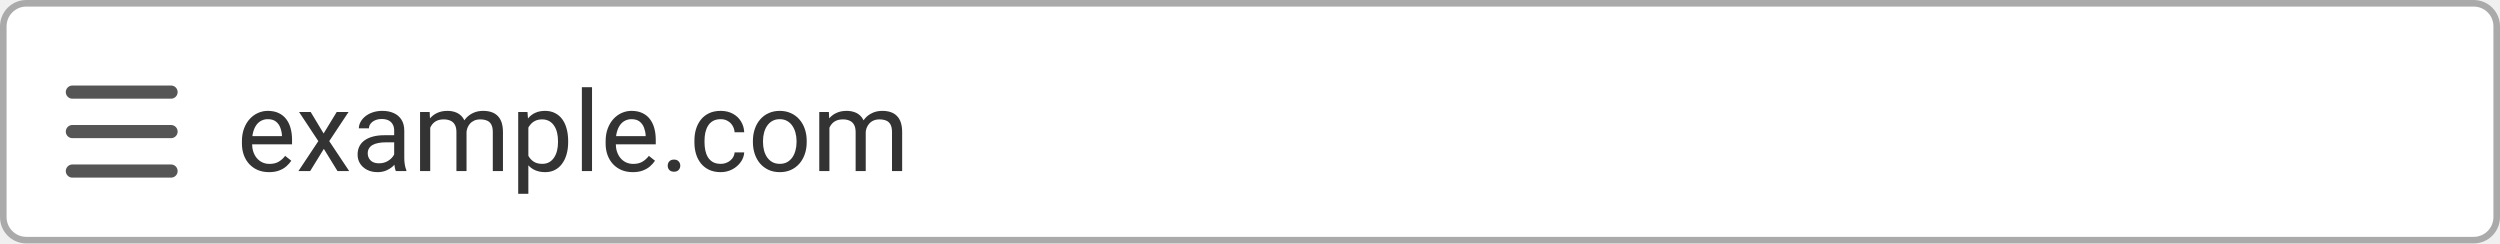
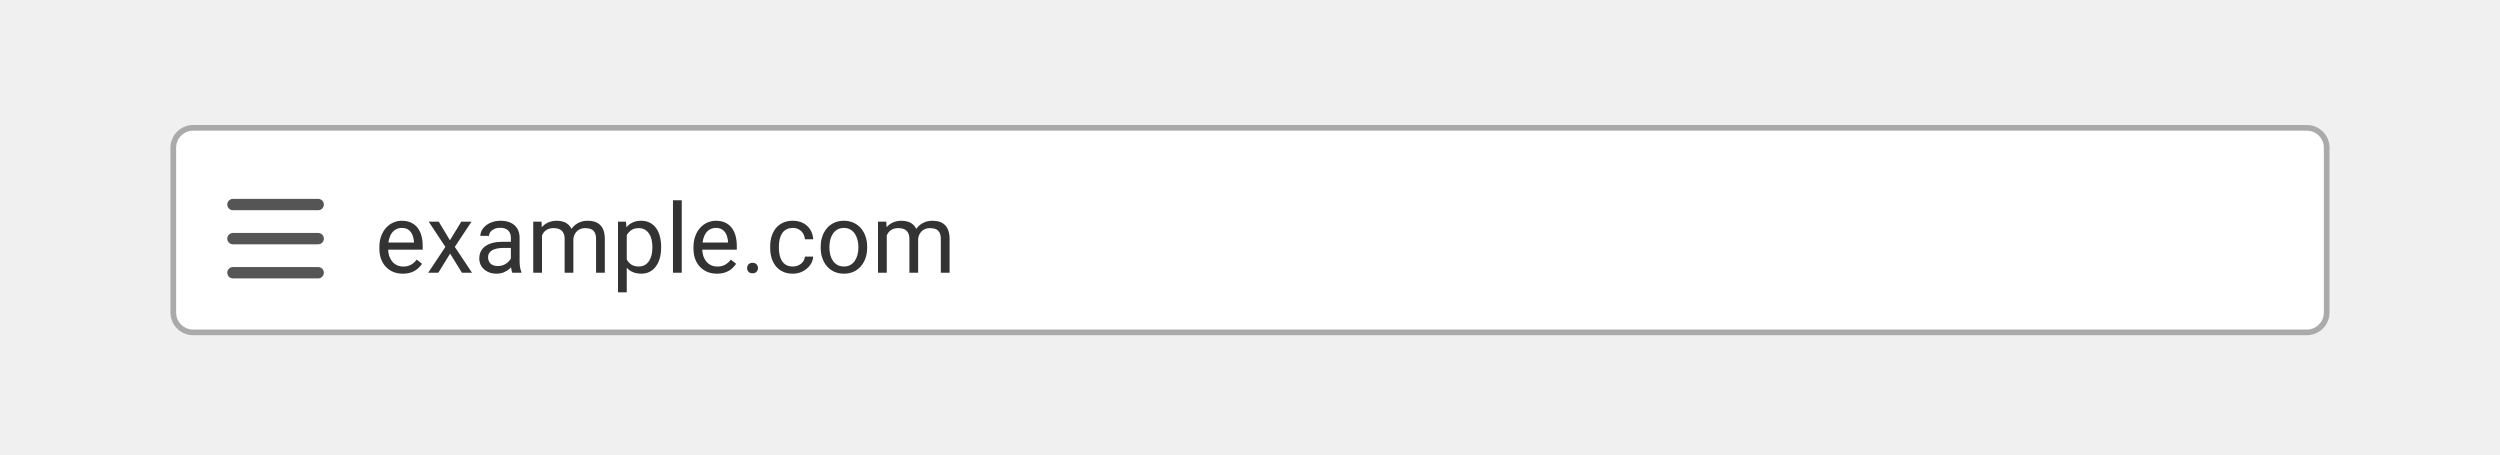
- <svg xmlns="http://www.w3.org/2000/svg" width="380" height="37" viewBox="0 0 380 37" fill="none">
-   <rect x="0.5" y="0.5" width="379" height="36" rx="3.5" fill="white" stroke="#AAAAAA" />
-   <path d="M40.898 26.166C40.272 26.166 39.705 26.061 39.196 25.851C38.692 25.635 38.258 25.333 37.893 24.946C37.533 24.558 37.256 24.099 37.062 23.568C36.869 23.037 36.772 22.456 36.772 21.825V21.476C36.772 20.746 36.88 20.095 37.096 19.525C37.312 18.95 37.605 18.463 37.976 18.064C38.346 17.666 38.767 17.364 39.237 17.16C39.708 16.955 40.195 16.852 40.698 16.852C41.34 16.852 41.894 16.963 42.358 17.185C42.829 17.406 43.213 17.716 43.512 18.114C43.811 18.507 44.032 18.972 44.176 19.509C44.32 20.04 44.392 20.621 44.392 21.252V21.941H37.685V20.688H42.856V20.571C42.834 20.173 42.751 19.785 42.607 19.409C42.469 19.033 42.248 18.723 41.943 18.48C41.639 18.236 41.224 18.114 40.698 18.114C40.35 18.114 40.029 18.189 39.735 18.338C39.442 18.482 39.19 18.698 38.98 18.986C38.77 19.274 38.606 19.625 38.49 20.04C38.374 20.455 38.316 20.934 38.316 21.476V21.825C38.316 22.251 38.374 22.652 38.49 23.028C38.612 23.399 38.786 23.726 39.013 24.008C39.246 24.29 39.525 24.511 39.852 24.672C40.184 24.832 40.56 24.913 40.98 24.913C41.523 24.913 41.982 24.802 42.358 24.581C42.735 24.359 43.064 24.063 43.346 23.692L44.276 24.431C44.082 24.724 43.836 25.004 43.537 25.27C43.238 25.535 42.87 25.751 42.433 25.917C42.002 26.083 41.49 26.166 40.898 26.166ZM47.223 17.019L49.19 20.289L51.182 17.019H52.983L50.045 21.451L53.075 26H51.298L49.223 22.63L47.148 26H45.363L48.385 21.451L45.455 17.019H47.223ZM59.915 24.464V19.841C59.915 19.487 59.843 19.18 59.699 18.919C59.56 18.654 59.35 18.449 59.068 18.305C58.786 18.161 58.437 18.089 58.022 18.089C57.635 18.089 57.294 18.156 57.001 18.289C56.713 18.421 56.486 18.596 56.32 18.811C56.16 19.027 56.08 19.26 56.08 19.509H54.544C54.544 19.188 54.627 18.87 54.793 18.554C54.959 18.239 55.197 17.954 55.507 17.699C55.822 17.439 56.199 17.234 56.636 17.085C57.078 16.93 57.571 16.852 58.113 16.852C58.766 16.852 59.342 16.963 59.84 17.185C60.343 17.406 60.736 17.741 61.019 18.189C61.306 18.632 61.45 19.188 61.45 19.857V24.041C61.45 24.34 61.475 24.658 61.525 24.996C61.58 25.333 61.66 25.624 61.766 25.867V26H60.164C60.086 25.823 60.025 25.588 59.981 25.294C59.937 24.996 59.915 24.719 59.915 24.464ZM60.18 20.555L60.197 21.634H58.645C58.207 21.634 57.817 21.67 57.474 21.742C57.131 21.808 56.843 21.91 56.611 22.049C56.378 22.187 56.201 22.361 56.08 22.572C55.958 22.776 55.897 23.017 55.897 23.294C55.897 23.576 55.961 23.834 56.088 24.066C56.215 24.298 56.406 24.484 56.661 24.622C56.921 24.755 57.239 24.821 57.615 24.821C58.086 24.821 58.501 24.722 58.86 24.523C59.22 24.323 59.505 24.08 59.715 23.792C59.931 23.504 60.047 23.225 60.064 22.954L60.72 23.692C60.681 23.925 60.576 24.182 60.404 24.464C60.233 24.747 60.003 25.018 59.715 25.278C59.433 25.532 59.096 25.745 58.703 25.917C58.315 26.083 57.878 26.166 57.391 26.166C56.782 26.166 56.248 26.047 55.789 25.809C55.335 25.571 54.981 25.253 54.727 24.855C54.477 24.451 54.353 24 54.353 23.502C54.353 23.02 54.447 22.597 54.635 22.231C54.823 21.861 55.095 21.553 55.449 21.31C55.803 21.061 56.229 20.873 56.727 20.746C57.225 20.618 57.781 20.555 58.395 20.555H60.18ZM65.393 18.803V26H63.849V17.019H65.31L65.393 18.803ZM65.078 21.169L64.364 21.144C64.369 20.53 64.45 19.963 64.605 19.442C64.759 18.917 64.989 18.46 65.293 18.073C65.598 17.685 65.977 17.387 66.431 17.176C66.884 16.96 67.41 16.852 68.008 16.852C68.428 16.852 68.816 16.913 69.17 17.035C69.524 17.151 69.831 17.337 70.091 17.591C70.351 17.846 70.553 18.172 70.697 18.571C70.841 18.969 70.913 19.451 70.913 20.015V26H69.377V20.09C69.377 19.619 69.297 19.243 69.137 18.961C68.982 18.679 68.76 18.474 68.473 18.347C68.185 18.214 67.847 18.148 67.46 18.148C67.006 18.148 66.627 18.228 66.323 18.388C66.018 18.549 65.775 18.77 65.592 19.052C65.41 19.334 65.277 19.658 65.194 20.023C65.116 20.383 65.078 20.765 65.078 21.169ZM70.897 20.322L69.867 20.638C69.873 20.145 69.953 19.672 70.108 19.218C70.268 18.765 70.498 18.36 70.797 18.006C71.101 17.652 71.475 17.373 71.918 17.168C72.36 16.958 72.867 16.852 73.436 16.852C73.918 16.852 74.344 16.916 74.715 17.044C75.091 17.171 75.407 17.367 75.661 17.633C75.921 17.893 76.118 18.228 76.251 18.637C76.383 19.047 76.45 19.534 76.45 20.098V26H74.906V20.081C74.906 19.578 74.826 19.188 74.665 18.911C74.51 18.629 74.289 18.433 74.001 18.322C73.719 18.206 73.381 18.148 72.988 18.148C72.651 18.148 72.352 18.206 72.092 18.322C71.832 18.438 71.613 18.599 71.436 18.803C71.259 19.002 71.123 19.232 71.029 19.492C70.941 19.752 70.897 20.029 70.897 20.322ZM80.31 18.745V29.453H78.766V17.019H80.177L80.31 18.745ZM86.361 21.435V21.609C86.361 22.262 86.283 22.868 86.128 23.427C85.974 23.98 85.747 24.462 85.448 24.871C85.154 25.281 84.792 25.599 84.36 25.826C83.929 26.053 83.433 26.166 82.874 26.166C82.305 26.166 81.801 26.072 81.364 25.884C80.927 25.696 80.556 25.422 80.251 25.062C79.947 24.702 79.704 24.271 79.521 23.767C79.344 23.264 79.222 22.696 79.156 22.065V21.136C79.222 20.472 79.347 19.877 79.529 19.351C79.712 18.825 79.953 18.377 80.251 18.006C80.556 17.63 80.924 17.345 81.356 17.151C81.787 16.952 82.285 16.852 82.85 16.852C83.414 16.852 83.915 16.963 84.352 17.185C84.789 17.4 85.157 17.71 85.456 18.114C85.755 18.518 85.979 19.002 86.128 19.567C86.283 20.126 86.361 20.748 86.361 21.435ZM84.817 21.609V21.435C84.817 20.986 84.77 20.566 84.676 20.173C84.582 19.774 84.435 19.426 84.236 19.127C84.042 18.823 83.793 18.585 83.489 18.413C83.184 18.236 82.822 18.148 82.401 18.148C82.014 18.148 81.676 18.214 81.389 18.347C81.106 18.48 80.866 18.659 80.666 18.886C80.467 19.108 80.304 19.362 80.177 19.65C80.055 19.932 79.964 20.225 79.903 20.53V22.68C80.013 23.067 80.168 23.432 80.368 23.775C80.567 24.113 80.832 24.387 81.165 24.597C81.497 24.802 81.914 24.904 82.418 24.904C82.833 24.904 83.19 24.819 83.489 24.647C83.793 24.47 84.042 24.229 84.236 23.925C84.435 23.62 84.582 23.272 84.676 22.879C84.77 22.48 84.817 22.057 84.817 21.609ZM89.988 13.25V26H88.444V13.25H89.988ZM96.181 26.166C95.555 26.166 94.988 26.061 94.479 25.851C93.975 25.635 93.541 25.333 93.176 24.946C92.816 24.558 92.539 24.099 92.346 23.568C92.152 23.037 92.055 22.456 92.055 21.825V21.476C92.055 20.746 92.163 20.095 92.379 19.525C92.595 18.95 92.888 18.463 93.259 18.064C93.63 17.666 94.05 17.364 94.52 17.16C94.991 16.955 95.478 16.852 95.981 16.852C96.623 16.852 97.177 16.963 97.642 17.185C98.112 17.406 98.497 17.716 98.795 18.114C99.094 18.507 99.316 18.972 99.46 19.509C99.603 20.04 99.675 20.621 99.675 21.252V21.941H92.968V20.688H98.14V20.571C98.118 20.173 98.034 19.785 97.891 19.409C97.752 19.033 97.531 18.723 97.227 18.48C96.922 18.236 96.507 18.114 95.981 18.114C95.633 18.114 95.312 18.189 95.019 18.338C94.725 18.482 94.474 18.698 94.263 18.986C94.053 19.274 93.89 19.625 93.773 20.04C93.657 20.455 93.599 20.934 93.599 21.476V21.825C93.599 22.251 93.657 22.652 93.773 23.028C93.895 23.399 94.07 23.726 94.296 24.008C94.529 24.29 94.808 24.511 95.135 24.672C95.467 24.832 95.843 24.913 96.264 24.913C96.806 24.913 97.265 24.802 97.642 24.581C98.018 24.359 98.347 24.063 98.629 23.692L99.559 24.431C99.365 24.724 99.119 25.004 98.82 25.27C98.522 25.535 98.153 25.751 97.716 25.917C97.285 26.083 96.773 26.166 96.181 26.166ZM101.493 25.186C101.493 24.926 101.573 24.708 101.734 24.531C101.9 24.348 102.138 24.257 102.448 24.257C102.758 24.257 102.993 24.348 103.153 24.531C103.319 24.708 103.402 24.926 103.402 25.186C103.402 25.441 103.319 25.657 103.153 25.834C102.993 26.011 102.758 26.1 102.448 26.1C102.138 26.1 101.9 26.011 101.734 25.834C101.573 25.657 101.493 25.441 101.493 25.186ZM109.545 24.904C109.91 24.904 110.248 24.83 110.558 24.68C110.868 24.531 111.122 24.326 111.321 24.066C111.521 23.8 111.634 23.499 111.662 23.161H113.123C113.095 23.692 112.915 24.188 112.583 24.647C112.257 25.101 111.828 25.469 111.296 25.751C110.765 26.028 110.181 26.166 109.545 26.166C108.87 26.166 108.28 26.047 107.777 25.809C107.279 25.571 106.864 25.245 106.532 24.83C106.205 24.415 105.959 23.939 105.793 23.402C105.632 22.86 105.552 22.287 105.552 21.684V21.335C105.552 20.732 105.632 20.162 105.793 19.625C105.959 19.083 106.205 18.604 106.532 18.189C106.864 17.774 107.279 17.447 107.777 17.209C108.28 16.971 108.87 16.852 109.545 16.852C110.248 16.852 110.862 16.996 111.388 17.284C111.913 17.566 112.326 17.954 112.625 18.446C112.929 18.933 113.095 19.487 113.123 20.106H111.662C111.634 19.736 111.529 19.401 111.346 19.102C111.169 18.803 110.926 18.565 110.616 18.388C110.311 18.206 109.954 18.114 109.545 18.114C109.075 18.114 108.679 18.208 108.358 18.396C108.042 18.579 107.791 18.828 107.603 19.144C107.42 19.453 107.287 19.799 107.204 20.181C107.127 20.558 107.088 20.942 107.088 21.335V21.684C107.088 22.076 107.127 22.464 107.204 22.846C107.282 23.227 107.412 23.573 107.594 23.883C107.782 24.193 108.034 24.442 108.35 24.63C108.671 24.813 109.069 24.904 109.545 24.904ZM114.442 21.609V21.418C114.442 20.77 114.536 20.17 114.725 19.617C114.913 19.058 115.184 18.574 115.538 18.164C115.892 17.749 116.321 17.428 116.825 17.201C117.328 16.969 117.893 16.852 118.518 16.852C119.149 16.852 119.716 16.969 120.22 17.201C120.729 17.428 121.16 17.749 121.515 18.164C121.874 18.574 122.148 19.058 122.336 19.617C122.525 20.17 122.619 20.77 122.619 21.418V21.609C122.619 22.256 122.525 22.857 122.336 23.41C122.148 23.963 121.874 24.448 121.515 24.863C121.16 25.272 120.732 25.593 120.228 25.826C119.73 26.053 119.166 26.166 118.535 26.166C117.904 26.166 117.337 26.053 116.833 25.826C116.329 25.593 115.898 25.272 115.538 24.863C115.184 24.448 114.913 23.963 114.725 23.41C114.536 22.857 114.442 22.256 114.442 21.609ZM115.978 21.418V21.609C115.978 22.057 116.031 22.48 116.136 22.879C116.241 23.272 116.399 23.62 116.609 23.925C116.825 24.229 117.093 24.47 117.414 24.647C117.735 24.819 118.109 24.904 118.535 24.904C118.955 24.904 119.323 24.819 119.639 24.647C119.96 24.47 120.225 24.229 120.436 23.925C120.646 23.62 120.804 23.272 120.909 22.879C121.019 22.48 121.075 22.057 121.075 21.609V21.418C121.075 20.975 121.019 20.558 120.909 20.165C120.804 19.766 120.643 19.415 120.427 19.11C120.217 18.8 119.951 18.557 119.63 18.38C119.315 18.203 118.944 18.114 118.518 18.114C118.097 18.114 117.727 18.203 117.406 18.38C117.09 18.557 116.825 18.8 116.609 19.11C116.399 19.415 116.241 19.766 116.136 20.165C116.031 20.558 115.978 20.975 115.978 21.418ZM126.072 18.803V26H124.528V17.019H125.989L126.072 18.803ZM125.756 21.169L125.042 21.144C125.048 20.53 125.128 19.963 125.283 19.442C125.438 18.917 125.668 18.46 125.972 18.073C126.277 17.685 126.656 17.387 127.109 17.176C127.563 16.96 128.089 16.852 128.687 16.852C129.107 16.852 129.494 16.913 129.849 17.035C130.203 17.151 130.51 17.337 130.77 17.591C131.03 17.846 131.232 18.172 131.376 18.571C131.52 18.969 131.592 19.451 131.592 20.015V26H130.056V20.09C130.056 19.619 129.976 19.243 129.815 18.961C129.66 18.679 129.439 18.474 129.151 18.347C128.864 18.214 128.526 18.148 128.139 18.148C127.685 18.148 127.306 18.228 127.001 18.388C126.697 18.549 126.454 18.77 126.271 19.052C126.088 19.334 125.956 19.658 125.873 20.023C125.795 20.383 125.756 20.765 125.756 21.169ZM131.575 20.322L130.546 20.638C130.551 20.145 130.632 19.672 130.787 19.218C130.947 18.765 131.177 18.36 131.476 18.006C131.78 17.652 132.153 17.373 132.596 17.168C133.039 16.958 133.545 16.852 134.115 16.852C134.597 16.852 135.023 16.916 135.394 17.044C135.77 17.171 136.085 17.367 136.34 17.633C136.6 17.893 136.796 18.228 136.929 18.637C137.062 19.047 137.128 19.534 137.128 20.098V26H135.584V20.081C135.584 19.578 135.504 19.188 135.344 18.911C135.189 18.629 134.967 18.433 134.68 18.322C134.397 18.206 134.06 18.148 133.667 18.148C133.329 18.148 133.031 18.206 132.771 18.322C132.51 18.438 132.292 18.599 132.115 18.803C131.938 19.002 131.802 19.232 131.708 19.492C131.619 19.752 131.575 20.029 131.575 20.322Z" fill="#333333" />
-   <path d="M11 14H26" stroke="#555555" stroke-width="2" stroke-linecap="round" />
-   <path d="M11 20H26" stroke="#555555" stroke-width="2" stroke-linecap="round" />
-   <path d="M11 26H26" stroke="#555555" stroke-width="2" stroke-linecap="round" />
+ <svg xmlns="http://www.w3.org/2000/svg" width="440" height="80" viewBox="0 0 440 80" fill="none">
+   <rect x="30.5" y="22.5" width="379" height="36" rx="3.5" fill="white" stroke="#AAAAAA" />
+   <path d="M70.897 48.166C70.272 48.166 69.705 48.061 69.196 47.851C68.692 47.635 68.258 47.333 67.893 46.946C67.533 46.558 67.256 46.099 67.062 45.568C66.869 45.037 66.772 44.456 66.772 43.825V43.476C66.772 42.746 66.88 42.095 67.096 41.525C67.311 40.95 67.605 40.463 67.976 40.065C68.346 39.666 68.767 39.364 69.237 39.16C69.708 38.955 70.195 38.852 70.698 38.852C71.34 38.852 71.894 38.963 72.358 39.185C72.829 39.406 73.213 39.716 73.512 40.114C73.811 40.507 74.032 40.972 74.176 41.509C74.32 42.04 74.392 42.621 74.392 43.252V43.941H67.685V42.688H72.856V42.571C72.834 42.173 72.751 41.785 72.607 41.409C72.469 41.033 72.248 40.723 71.943 40.48C71.639 40.236 71.224 40.114 70.698 40.114C70.35 40.114 70.029 40.189 69.735 40.338C69.442 40.482 69.19 40.698 68.98 40.986C68.77 41.274 68.606 41.625 68.49 42.04C68.374 42.455 68.316 42.934 68.316 43.476V43.825C68.316 44.251 68.374 44.652 68.49 45.028C68.612 45.399 68.786 45.726 69.013 46.008C69.246 46.29 69.525 46.511 69.852 46.672C70.184 46.832 70.56 46.913 70.981 46.913C71.523 46.913 71.982 46.802 72.358 46.581C72.735 46.359 73.064 46.063 73.346 45.692L74.276 46.431C74.082 46.724 73.836 47.004 73.537 47.27C73.238 47.535 72.87 47.751 72.433 47.917C72.001 48.083 71.49 48.166 70.897 48.166ZM77.223 39.019L79.19 42.289L81.182 39.019H82.983L80.045 43.451L83.075 48H81.298L79.223 44.63L77.148 48H75.363L78.385 43.451L75.455 39.019H77.223ZM89.915 46.464V41.841C89.915 41.487 89.843 41.179 89.699 40.919C89.56 40.654 89.35 40.449 89.068 40.305C88.786 40.161 88.437 40.089 88.022 40.089C87.635 40.089 87.294 40.156 87.001 40.289C86.713 40.421 86.486 40.596 86.32 40.812C86.16 41.027 86.08 41.26 86.08 41.509H84.544C84.544 41.188 84.627 40.87 84.793 40.554C84.959 40.239 85.197 39.954 85.507 39.699C85.822 39.439 86.199 39.234 86.636 39.085C87.079 38.93 87.571 38.852 88.113 38.852C88.766 38.852 89.342 38.963 89.84 39.185C90.343 39.406 90.736 39.741 91.019 40.189C91.306 40.632 91.45 41.188 91.45 41.857V46.041C91.45 46.34 91.475 46.658 91.525 46.996C91.58 47.333 91.66 47.624 91.766 47.867V48H90.164C90.086 47.823 90.025 47.588 89.981 47.294C89.937 46.996 89.915 46.719 89.915 46.464ZM90.18 42.555L90.197 43.634H88.644C88.207 43.634 87.817 43.67 87.474 43.742C87.131 43.808 86.843 43.91 86.611 44.049C86.378 44.187 86.201 44.361 86.08 44.572C85.958 44.776 85.897 45.017 85.897 45.294C85.897 45.576 85.961 45.834 86.088 46.066C86.215 46.298 86.406 46.484 86.661 46.622C86.921 46.755 87.239 46.821 87.615 46.821C88.086 46.821 88.501 46.722 88.86 46.523C89.22 46.323 89.505 46.08 89.715 45.792C89.931 45.504 90.047 45.225 90.064 44.954L90.72 45.692C90.681 45.925 90.576 46.182 90.404 46.464C90.233 46.747 90.003 47.018 89.715 47.278C89.433 47.532 89.096 47.745 88.703 47.917C88.315 48.083 87.878 48.166 87.391 48.166C86.782 48.166 86.248 48.047 85.789 47.809C85.335 47.571 84.981 47.253 84.727 46.855C84.478 46.45 84.353 45.999 84.353 45.502C84.353 45.02 84.447 44.597 84.635 44.231C84.823 43.861 85.095 43.553 85.449 43.31C85.803 43.061 86.229 42.873 86.727 42.746C87.225 42.618 87.781 42.555 88.395 42.555H90.18ZM95.393 40.803V48H93.849V39.019H95.31L95.393 40.803ZM95.078 43.169L94.364 43.144C94.369 42.53 94.45 41.963 94.605 41.442C94.759 40.917 94.989 40.46 95.293 40.073C95.598 39.685 95.977 39.387 96.431 39.176C96.884 38.96 97.41 38.852 98.008 38.852C98.428 38.852 98.816 38.913 99.17 39.035C99.524 39.151 99.831 39.337 100.091 39.591C100.351 39.846 100.553 40.172 100.697 40.571C100.841 40.969 100.913 41.451 100.913 42.015V48H99.377V42.09C99.377 41.62 99.297 41.243 99.137 40.961C98.982 40.679 98.76 40.474 98.473 40.347C98.185 40.214 97.847 40.148 97.46 40.148C97.006 40.148 96.627 40.228 96.323 40.388C96.018 40.549 95.775 40.77 95.592 41.052C95.41 41.334 95.277 41.658 95.194 42.023C95.116 42.383 95.078 42.765 95.078 43.169ZM100.896 42.322L99.867 42.638C99.873 42.145 99.953 41.672 100.108 41.218C100.268 40.764 100.498 40.361 100.797 40.006C101.101 39.652 101.475 39.373 101.917 39.168C102.36 38.958 102.867 38.852 103.437 38.852C103.918 38.852 104.344 38.916 104.715 39.044C105.091 39.171 105.407 39.367 105.661 39.633C105.921 39.893 106.118 40.228 106.25 40.637C106.383 41.047 106.45 41.534 106.45 42.098V48H104.906V42.081C104.906 41.578 104.826 41.188 104.665 40.911C104.51 40.629 104.289 40.432 104.001 40.322C103.719 40.206 103.381 40.148 102.988 40.148C102.651 40.148 102.352 40.206 102.092 40.322C101.832 40.438 101.613 40.599 101.436 40.803C101.259 41.002 101.123 41.232 101.029 41.492C100.941 41.752 100.896 42.029 100.896 42.322ZM110.31 40.745V51.453H108.766V39.019H110.177L110.31 40.745ZM116.361 43.435V43.609C116.361 44.262 116.283 44.868 116.128 45.427C115.973 45.98 115.747 46.462 115.448 46.871C115.154 47.281 114.792 47.599 114.36 47.826C113.929 48.053 113.433 48.166 112.875 48.166C112.305 48.166 111.801 48.072 111.364 47.884C110.927 47.696 110.556 47.422 110.251 47.062C109.947 46.702 109.704 46.271 109.521 45.767C109.344 45.264 109.222 44.696 109.156 44.065V43.136C109.222 42.472 109.347 41.877 109.529 41.351C109.712 40.825 109.953 40.377 110.251 40.006C110.556 39.63 110.924 39.345 111.355 39.151C111.787 38.952 112.285 38.852 112.85 38.852C113.414 38.852 113.915 38.963 114.352 39.185C114.789 39.4 115.157 39.71 115.456 40.114C115.755 40.518 115.979 41.002 116.128 41.567C116.283 42.126 116.361 42.748 116.361 43.435ZM114.817 43.609V43.435C114.817 42.986 114.77 42.566 114.676 42.173C114.582 41.774 114.435 41.426 114.236 41.127C114.042 40.823 113.793 40.585 113.489 40.413C113.184 40.236 112.822 40.148 112.401 40.148C112.014 40.148 111.676 40.214 111.389 40.347C111.106 40.48 110.866 40.659 110.667 40.886C110.467 41.108 110.304 41.362 110.177 41.65C110.055 41.932 109.964 42.225 109.903 42.53V44.68C110.014 45.067 110.168 45.432 110.368 45.775C110.567 46.113 110.833 46.387 111.165 46.597C111.497 46.802 111.914 46.904 112.418 46.904C112.833 46.904 113.19 46.819 113.489 46.647C113.793 46.47 114.042 46.229 114.236 45.925C114.435 45.62 114.582 45.272 114.676 44.879C114.77 44.48 114.817 44.057 114.817 43.609ZM119.988 35.25V48H118.444V35.25H119.988ZM126.181 48.166C125.555 48.166 124.988 48.061 124.479 47.851C123.975 47.635 123.541 47.333 123.176 46.946C122.816 46.558 122.539 46.099 122.346 45.568C122.152 45.037 122.055 44.456 122.055 43.825V43.476C122.055 42.746 122.163 42.095 122.379 41.525C122.595 40.95 122.888 40.463 123.259 40.065C123.63 39.666 124.05 39.364 124.521 39.16C124.991 38.955 125.478 38.852 125.981 38.852C126.623 38.852 127.177 38.963 127.642 39.185C128.112 39.406 128.497 39.716 128.795 40.114C129.094 40.507 129.316 40.972 129.459 41.509C129.603 42.04 129.675 42.621 129.675 43.252V43.941H122.968V42.688H128.14V42.571C128.118 42.173 128.035 41.785 127.891 41.409C127.752 41.033 127.531 40.723 127.227 40.48C126.922 40.236 126.507 40.114 125.981 40.114C125.633 40.114 125.312 40.189 125.019 40.338C124.725 40.482 124.473 40.698 124.263 40.986C124.053 41.274 123.89 41.625 123.773 42.04C123.657 42.455 123.599 42.934 123.599 43.476V43.825C123.599 44.251 123.657 44.652 123.773 45.028C123.895 45.399 124.069 45.726 124.296 46.008C124.529 46.29 124.808 46.511 125.135 46.672C125.467 46.832 125.843 46.913 126.264 46.913C126.806 46.913 127.265 46.802 127.642 46.581C128.018 46.359 128.347 46.063 128.629 45.692L129.559 46.431C129.365 46.724 129.119 47.004 128.82 47.27C128.521 47.535 128.153 47.751 127.716 47.917C127.285 48.083 126.773 48.166 126.181 48.166ZM131.493 47.187C131.493 46.926 131.573 46.708 131.734 46.531C131.9 46.348 132.138 46.257 132.448 46.257C132.758 46.257 132.993 46.348 133.153 46.531C133.319 46.708 133.402 46.926 133.402 47.187C133.402 47.441 133.319 47.657 133.153 47.834C132.993 48.011 132.758 48.1 132.448 48.1C132.138 48.1 131.9 48.011 131.734 47.834C131.573 47.657 131.493 47.441 131.493 47.187ZM139.545 46.904C139.91 46.904 140.248 46.83 140.558 46.68C140.868 46.531 141.122 46.326 141.321 46.066C141.521 45.8 141.634 45.499 141.662 45.161H143.123C143.095 45.692 142.915 46.188 142.583 46.647C142.257 47.101 141.828 47.469 141.296 47.751C140.765 48.028 140.181 48.166 139.545 48.166C138.87 48.166 138.28 48.047 137.777 47.809C137.279 47.571 136.864 47.245 136.532 46.83C136.205 46.415 135.959 45.939 135.793 45.402C135.632 44.859 135.552 44.287 135.552 43.684V43.335C135.552 42.732 135.632 42.162 135.793 41.625C135.959 41.083 136.205 40.604 136.532 40.189C136.864 39.774 137.279 39.447 137.777 39.209C138.28 38.971 138.87 38.852 139.545 38.852C140.248 38.852 140.862 38.996 141.388 39.284C141.913 39.566 142.326 39.954 142.625 40.446C142.929 40.933 143.095 41.487 143.123 42.106H141.662C141.634 41.736 141.529 41.401 141.346 41.102C141.169 40.803 140.926 40.565 140.616 40.388C140.311 40.206 139.954 40.114 139.545 40.114C139.075 40.114 138.679 40.208 138.358 40.397C138.042 40.579 137.791 40.828 137.603 41.144C137.42 41.453 137.287 41.799 137.204 42.181C137.127 42.557 137.088 42.942 137.088 43.335V43.684C137.088 44.077 137.127 44.464 137.204 44.846C137.282 45.227 137.412 45.573 137.594 45.883C137.782 46.193 138.034 46.442 138.35 46.63C138.671 46.813 139.069 46.904 139.545 46.904ZM144.442 43.609V43.418C144.442 42.77 144.536 42.17 144.725 41.617C144.913 41.058 145.184 40.574 145.538 40.164C145.892 39.749 146.321 39.428 146.825 39.201C147.328 38.969 147.893 38.852 148.518 38.852C149.149 38.852 149.716 38.969 150.22 39.201C150.729 39.428 151.16 39.749 151.515 40.164C151.874 40.574 152.148 41.058 152.336 41.617C152.525 42.17 152.619 42.77 152.619 43.418V43.609C152.619 44.256 152.525 44.857 152.336 45.41C152.148 45.964 151.874 46.448 151.515 46.863C151.16 47.272 150.732 47.593 150.228 47.826C149.73 48.053 149.166 48.166 148.535 48.166C147.904 48.166 147.337 48.053 146.833 47.826C146.329 47.593 145.898 47.272 145.538 46.863C145.184 46.448 144.913 45.964 144.725 45.41C144.536 44.857 144.442 44.256 144.442 43.609ZM145.978 43.418V43.609C145.978 44.057 146.031 44.48 146.136 44.879C146.241 45.272 146.399 45.62 146.609 45.925C146.825 46.229 147.093 46.47 147.414 46.647C147.735 46.819 148.109 46.904 148.535 46.904C148.955 46.904 149.323 46.819 149.639 46.647C149.96 46.47 150.225 46.229 150.436 45.925C150.646 45.62 150.804 45.272 150.909 44.879C151.019 44.48 151.075 44.057 151.075 43.609V43.418C151.075 42.975 151.019 42.557 150.909 42.165C150.804 41.766 150.643 41.415 150.427 41.11C150.217 40.8 149.951 40.557 149.63 40.38C149.315 40.203 148.944 40.114 148.518 40.114C148.097 40.114 147.727 40.203 147.406 40.38C147.09 40.557 146.825 40.8 146.609 41.11C146.399 41.415 146.241 41.766 146.136 42.165C146.031 42.557 145.978 42.975 145.978 43.418ZM156.072 40.803V48H154.528V39.019H155.989L156.072 40.803ZM155.756 43.169L155.042 43.144C155.048 42.53 155.128 41.963 155.283 41.442C155.438 40.917 155.668 40.46 155.972 40.073C156.277 39.685 156.656 39.387 157.109 39.176C157.563 38.96 158.089 38.852 158.687 38.852C159.107 38.852 159.494 38.913 159.849 39.035C160.203 39.151 160.51 39.337 160.77 39.591C161.03 39.846 161.232 40.172 161.376 40.571C161.52 40.969 161.592 41.451 161.592 42.015V48H160.056V42.09C160.056 41.62 159.976 41.243 159.815 40.961C159.66 40.679 159.439 40.474 159.151 40.347C158.864 40.214 158.526 40.148 158.139 40.148C157.685 40.148 157.306 40.228 157.001 40.388C156.697 40.549 156.454 40.77 156.271 41.052C156.088 41.334 155.956 41.658 155.873 42.023C155.795 42.383 155.756 42.765 155.756 43.169ZM161.575 42.322L160.546 42.638C160.551 42.145 160.632 41.672 160.787 41.218C160.947 40.764 161.177 40.361 161.476 40.006C161.78 39.652 162.153 39.373 162.596 39.168C163.039 38.958 163.545 38.852 164.115 38.852C164.597 38.852 165.023 38.916 165.394 39.044C165.77 39.171 166.085 39.367 166.34 39.633C166.6 39.893 166.796 40.228 166.929 40.637C167.062 41.047 167.128 41.534 167.128 42.098V48H165.584V42.081C165.584 41.578 165.504 41.188 165.344 40.911C165.189 40.629 164.967 40.432 164.68 40.322C164.397 40.206 164.06 40.148 163.667 40.148C163.329 40.148 163.031 40.206 162.771 40.322C162.51 40.438 162.292 40.599 162.115 40.803C161.938 41.002 161.802 41.232 161.708 41.492C161.619 41.752 161.575 42.029 161.575 42.322Z" fill="#333333" />
+   <path d="M41 36H56" stroke="#555555" stroke-width="2" stroke-linecap="round" />
+   <path d="M41 42H56" stroke="#555555" stroke-width="2" stroke-linecap="round" />
+   <path d="M41 48H56" stroke="#555555" stroke-width="2" stroke-linecap="round" />
</svg>
